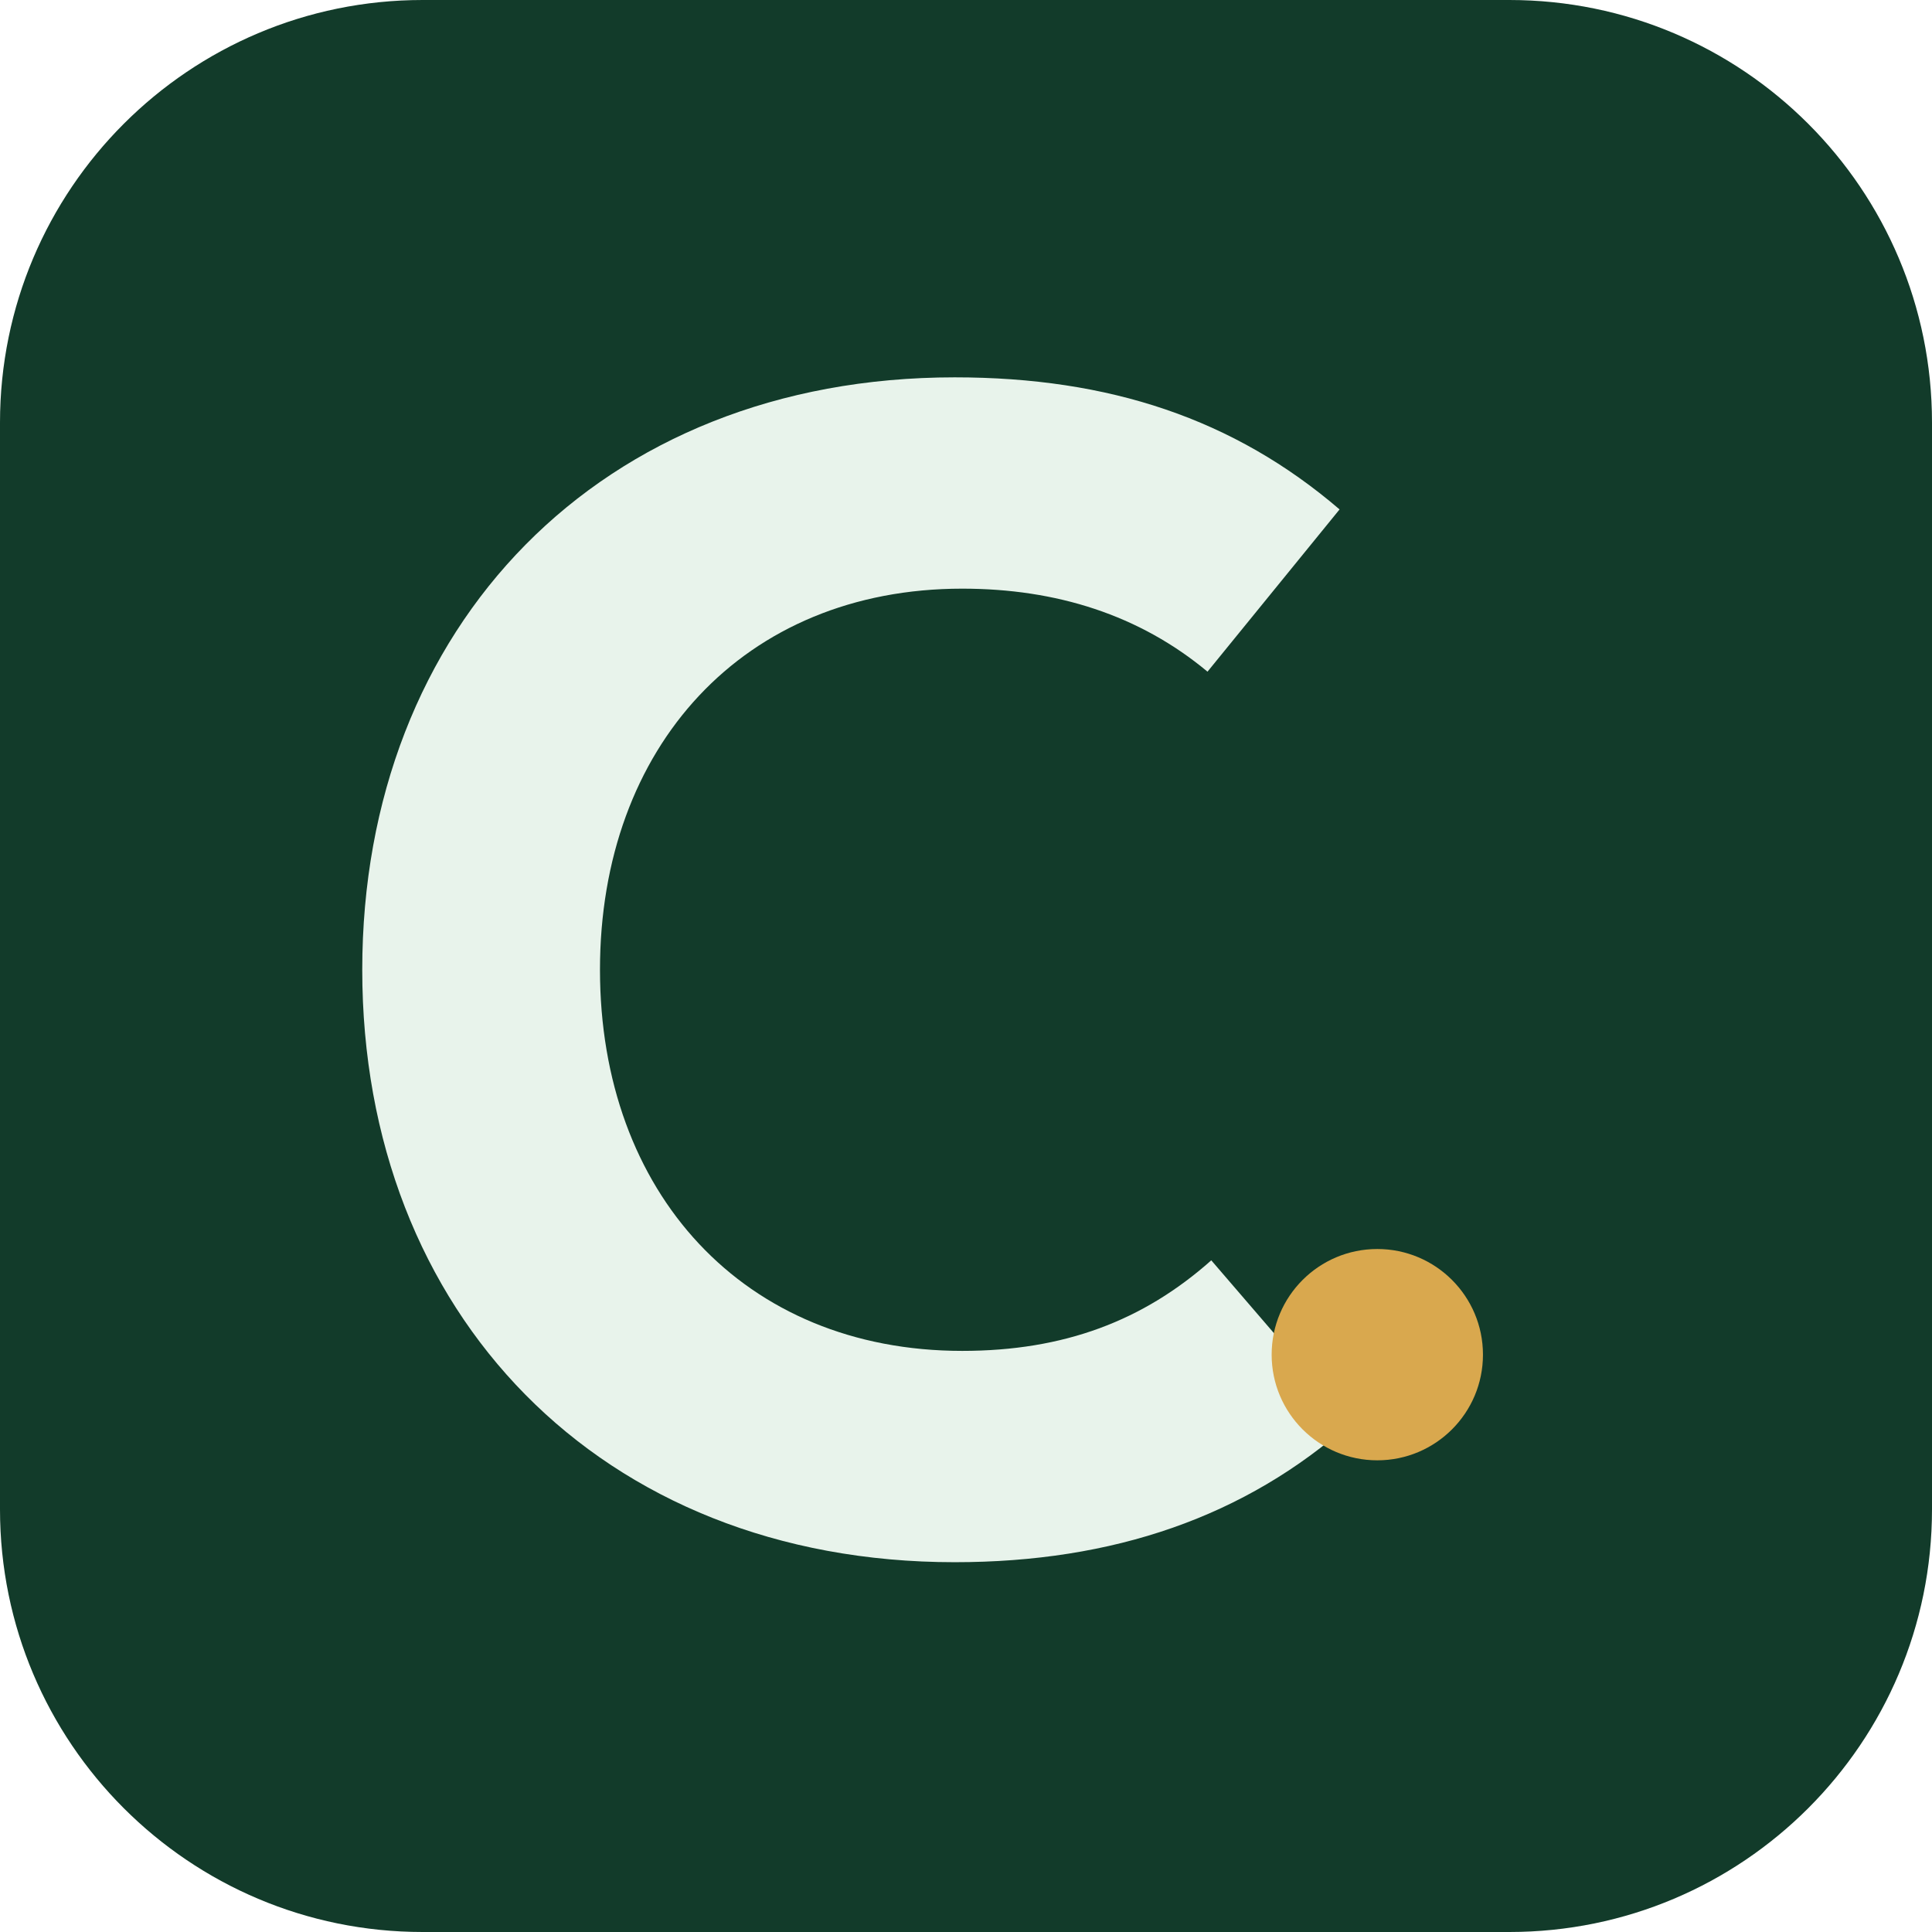
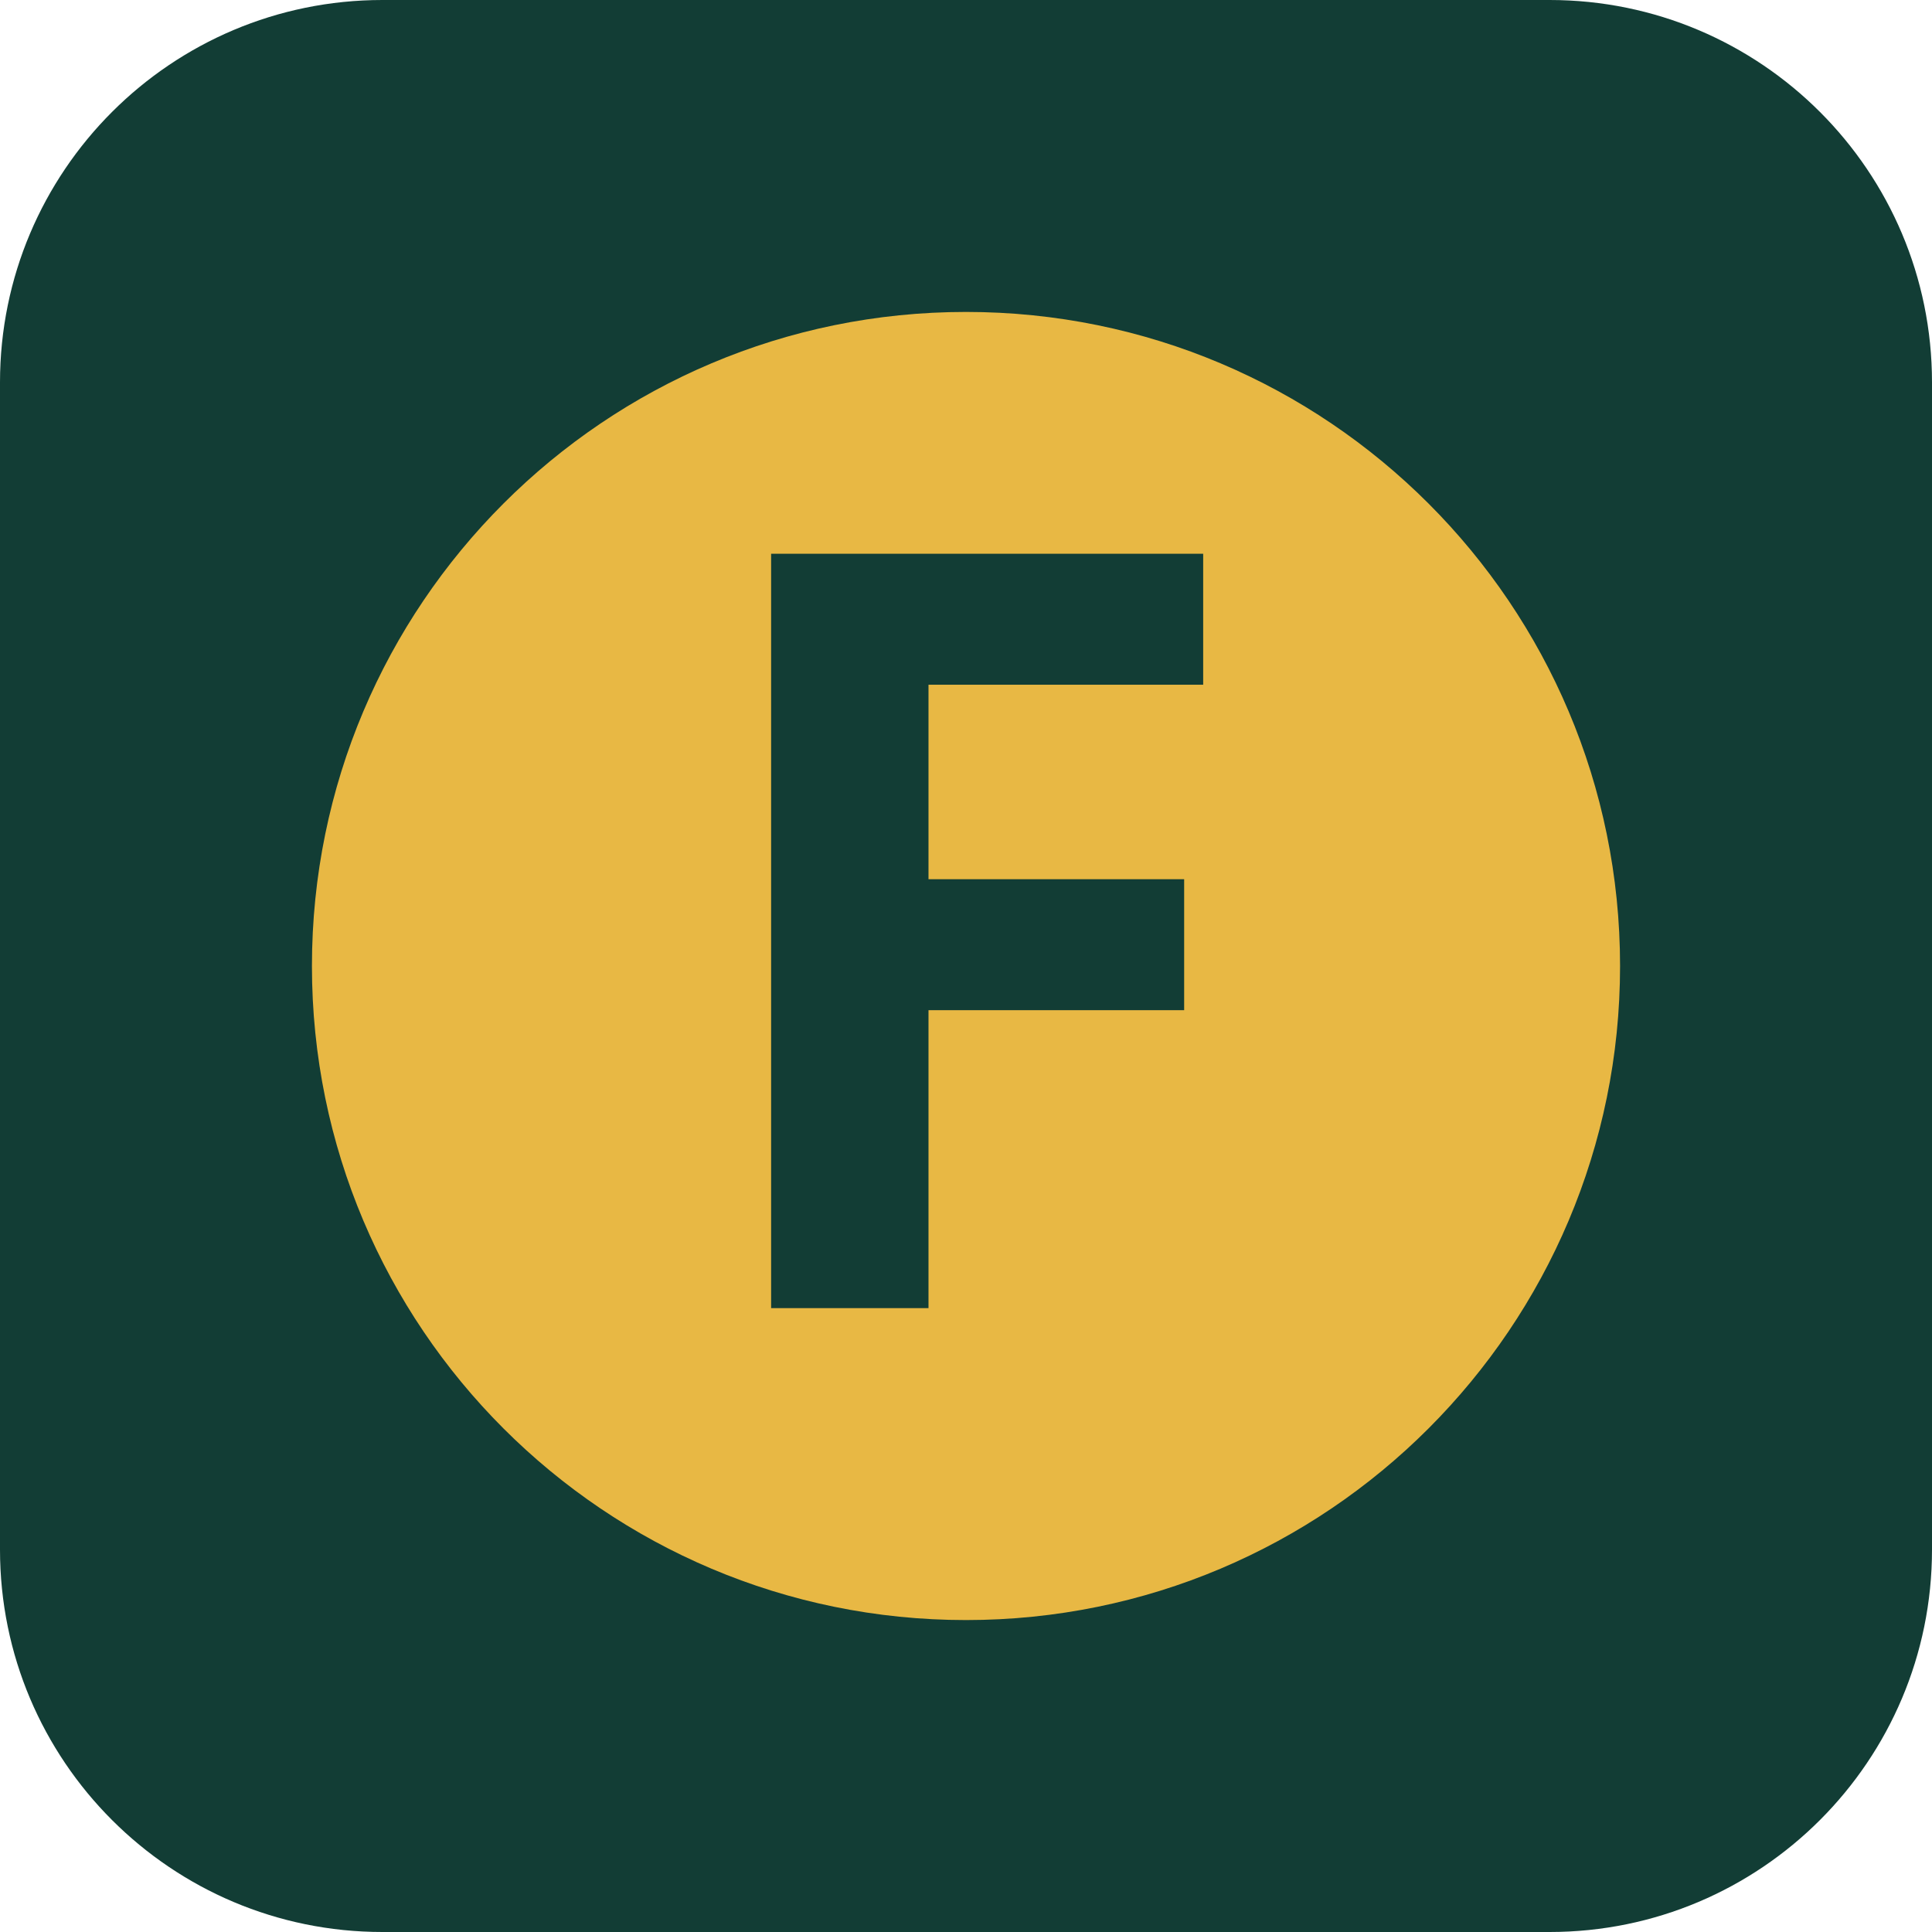
- <svg xmlns="http://www.w3.org/2000/svg" viewBox="0 0 512 512">
-   <rect width="512" height="512" rx="112" fill="#123b2a" />
-   <path d="M355 135c-28-24-61-35-102-35-94 0-157 66-157 157s63 157 157 157c42 0 77-12 105-37l-37-43c-18 16-39 24-66 24-58 0-96-42-96-101s38-101 96-101c25 0 47 7 65 22z" fill="#e8f3eb" />
-   <circle cx="365" cy="359" r="28" fill="#d9a84e" />
+ <svg xmlns="http://www.w3.org/2000/svg" viewBox="0 0 192 192">
+   <rect width="192" height="192" rx="38" fill="#123d35" />
+   <circle cx="96" cy="96" r="65" fill="#e8b844" />
+   <text x="96" y="130" font-size="105" font-weight="bold" font-family="sans-serif" fill="#123d35" text-anchor="middle">F</text>
</svg>
